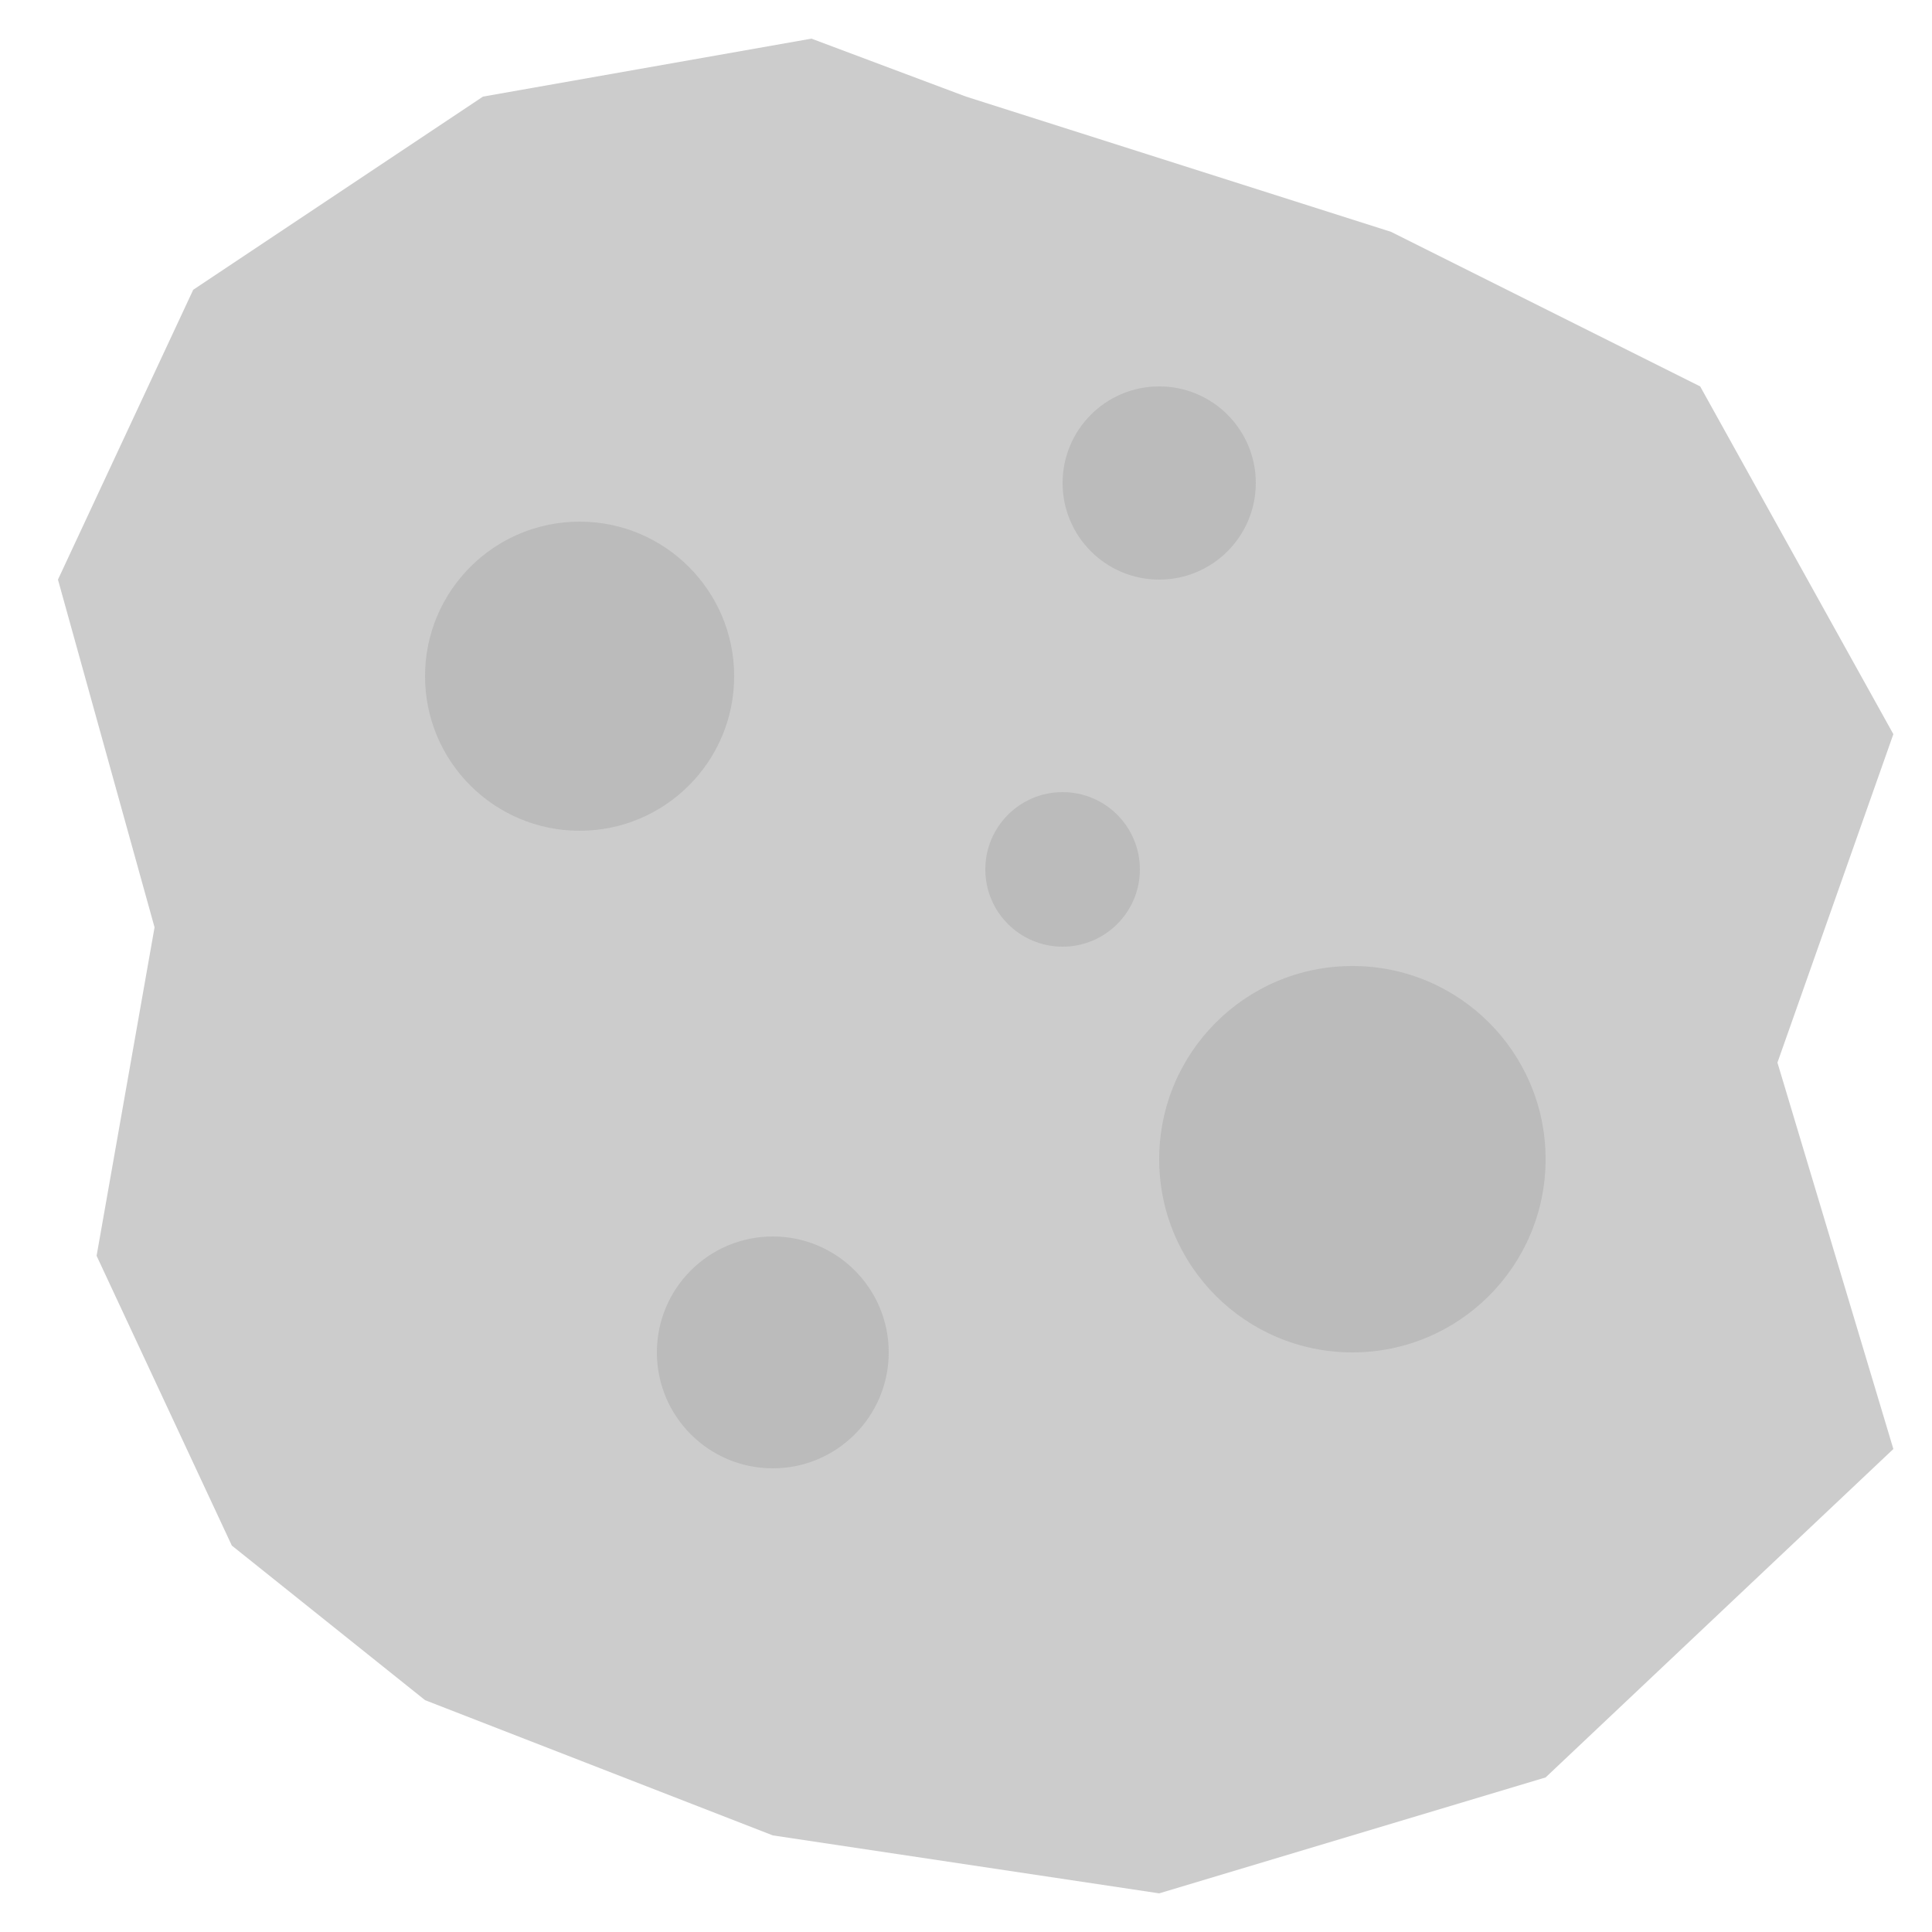
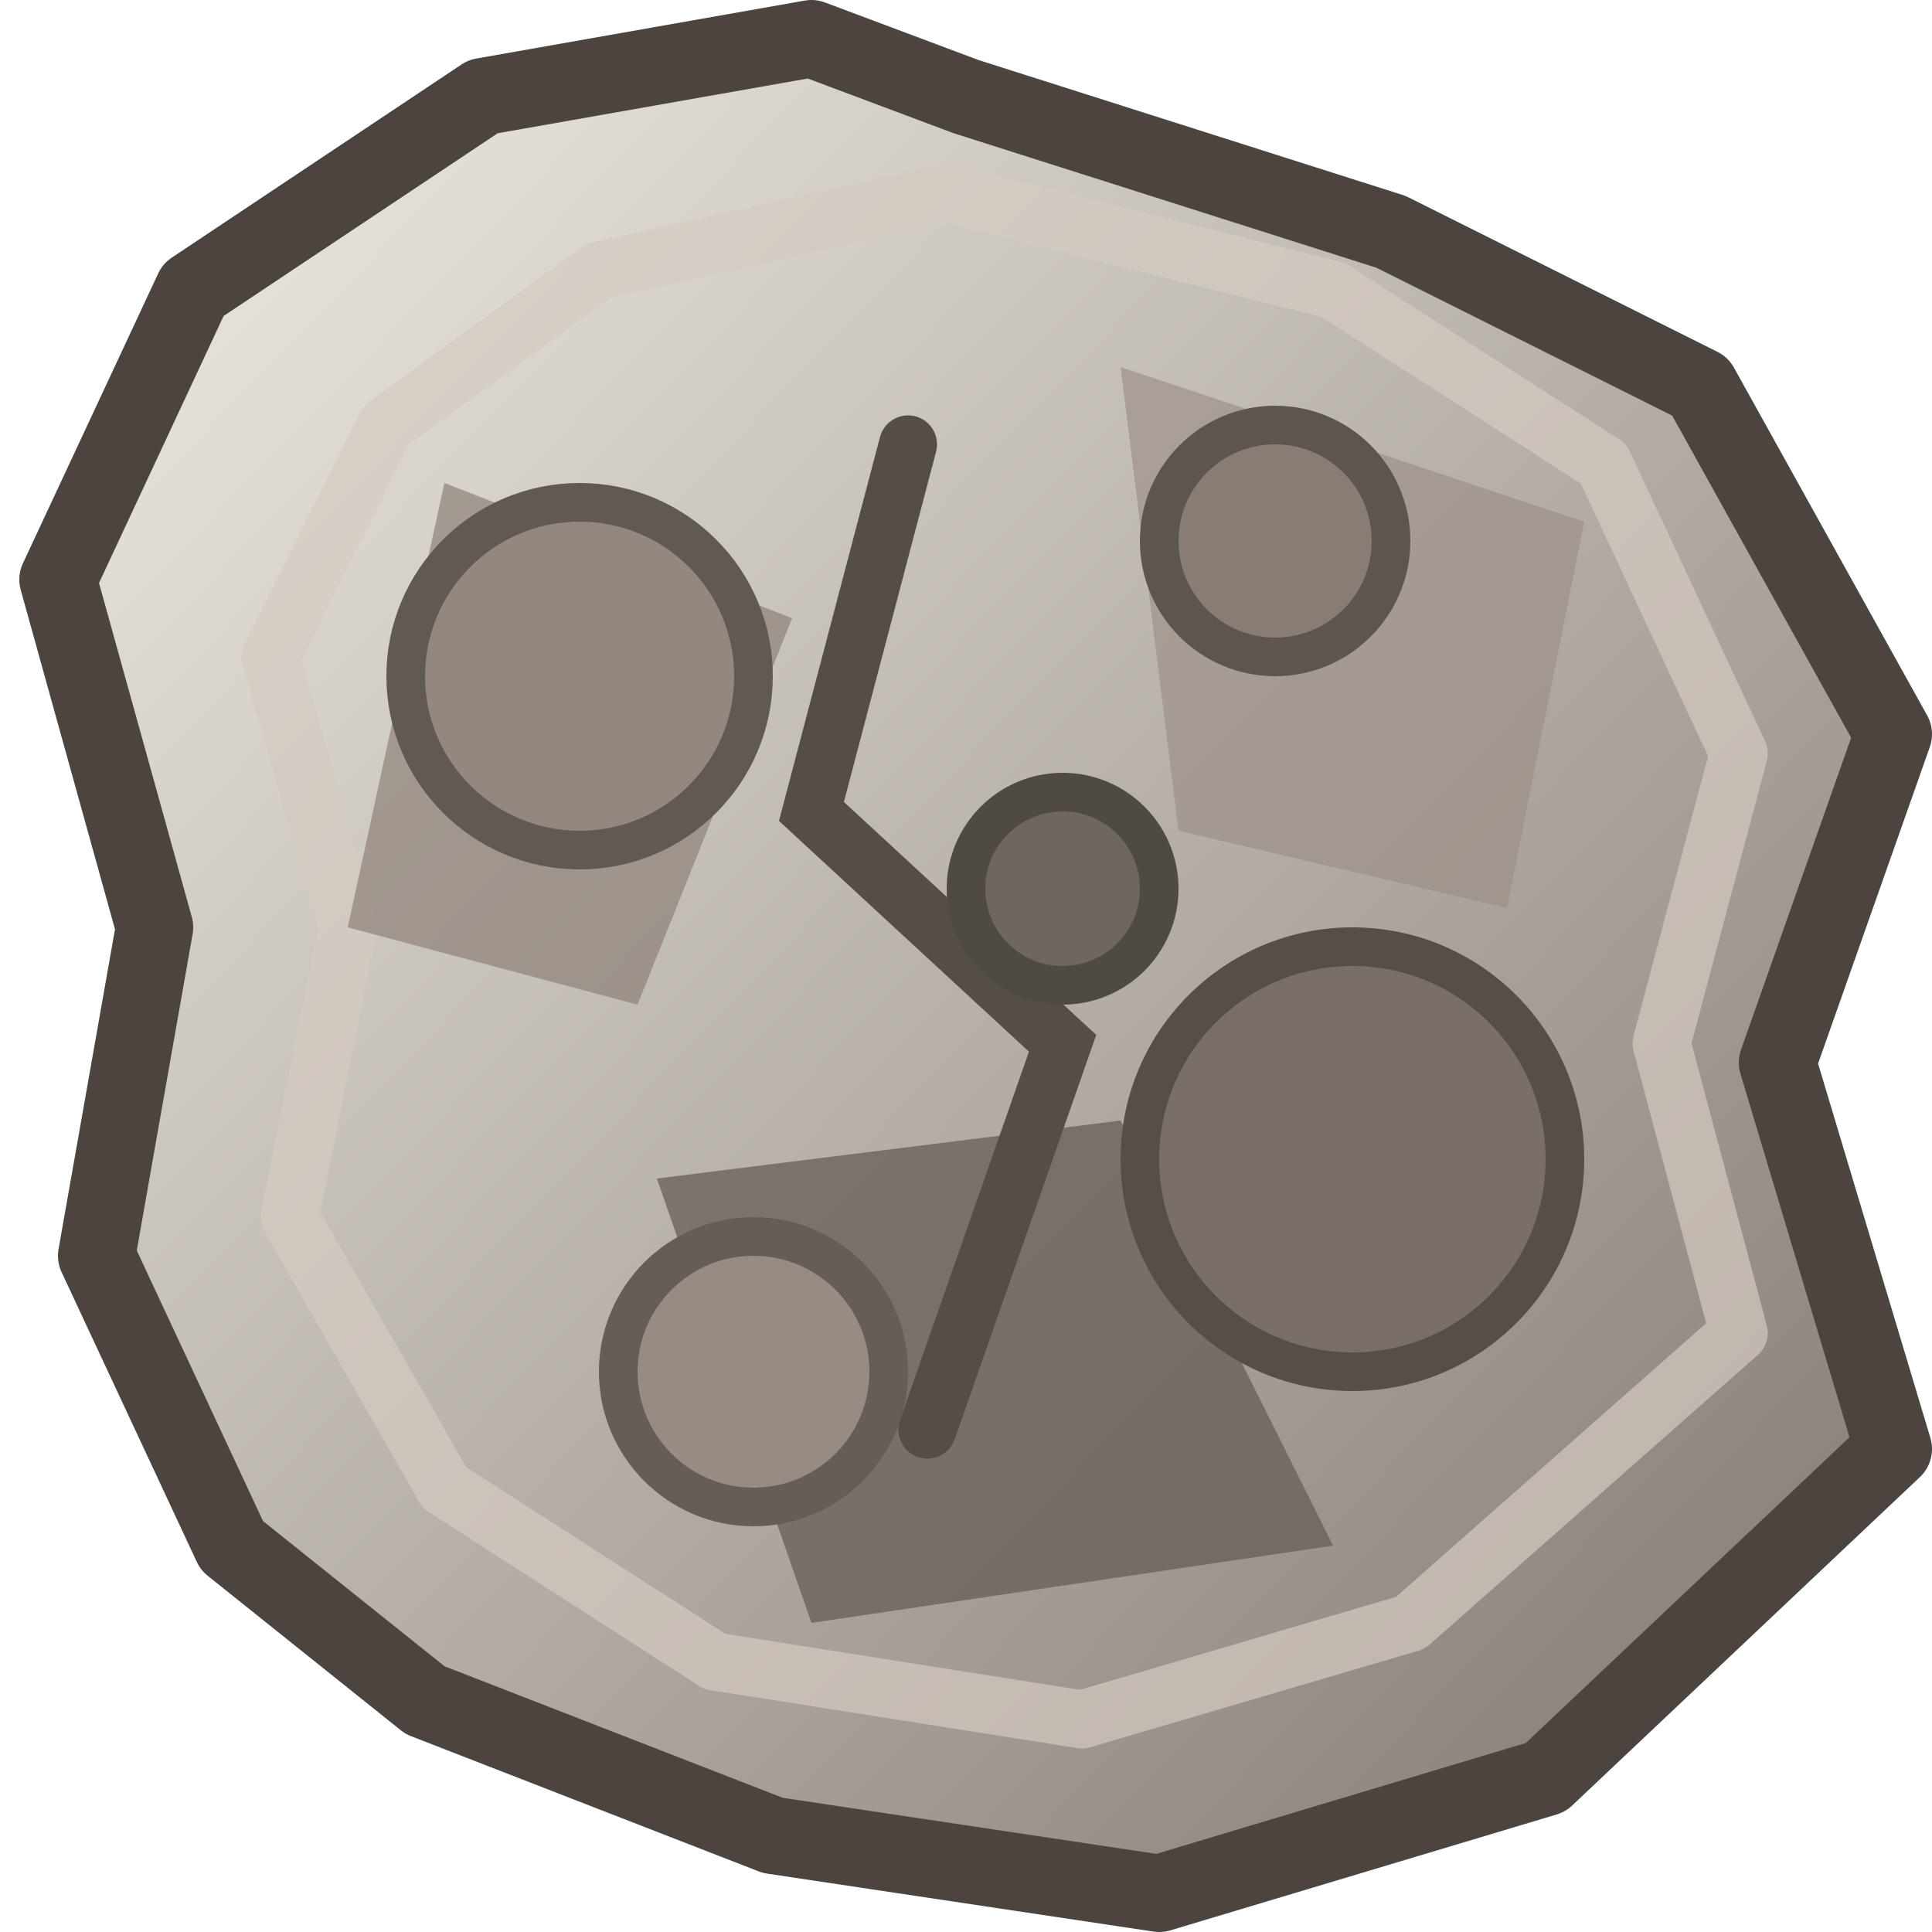
<svg xmlns="http://www.w3.org/2000/svg" width="100" height="100" viewBox="0 0 100 100">
-   <path d="M50,5            L72,12            L88,20            L98,38            L92,55            L98,75            L80,92            L60,98            L40,95            L22,88            L12,80            L5,65            L8,48            L3,30            L10,15            L25,5            L42,2            Z" fill="#ccc" />
-   <circle cx="30" cy="35" r="8" fill="#bbb" />
-   <circle cx="60" cy="25" r="5" fill="#bbb" />
-   <circle cx="70" cy="60" r="10" fill="#bbb" />
-   <circle cx="40" cy="70" r="6" fill="#bbb" />
-   <circle cx="55" cy="45" r="4" fill="#bbb" />
+   <defs>
+     <linearGradient id="rockA" x1="0" y1="0" x2="1" y2="1">
+       <stop offset="0%" stop-color="#f3eee8" />
+       <stop offset="100%" stop-color="#7e756f" />
+     </linearGradient>
+   </defs>
+   <path d="M50 5 72 12 88 20 98 38 92 55 98 75 80 92 60 98 40 95 22 88 12 80 5 65 8 48 3 30 10 15 25 5 42 2Z" fill="url(#rockA)" stroke="#4b443f" stroke-width="4" stroke-linejoin="round" />
+   <path d="M49 10 69 15 83 24 90 39 86 54 90 69 73 84 56 89 37 86 23 77 15 63 18 48 14 34 20 22 31 14Z" fill="none" stroke="#d4cbc2" stroke-width="3" stroke-linejoin="round" opacity=".7" />
+   <path d="M23 25 41 32 33 52 18 48Z" fill="#8d8179" opacity=".7" />
+   <path d="M58 19 82 27 78 47 61 43Z" fill="#9b8f87" opacity=".65" />
+   <path d="M34 61 58 58 69 80 42 84Z" fill="#665d57" opacity=".75" />
+   <path d="M47 23 42 42 55 54 48 74" fill="none" stroke="#554d47" stroke-width="3" stroke-linecap="round" />
+   <circle cx="30" cy="35" r="9" fill="#93877f" stroke="#615953" stroke-width="2" />
+   <circle cx="66" cy="28" r="6" fill="#887c75" stroke="#5d5650" stroke-width="2" />
+   <circle cx="70" cy="60" r="11" fill="#7a6f68" stroke="#564f49" stroke-width="2" />
+   <circle cx="39" cy="71" r="7" fill="#978b84" stroke="#655d57" stroke-width="2" />
+   <circle cx="55" cy="46" r="5" fill="#6f6660" stroke="#504a45" stroke-width="2" />
</svg>
